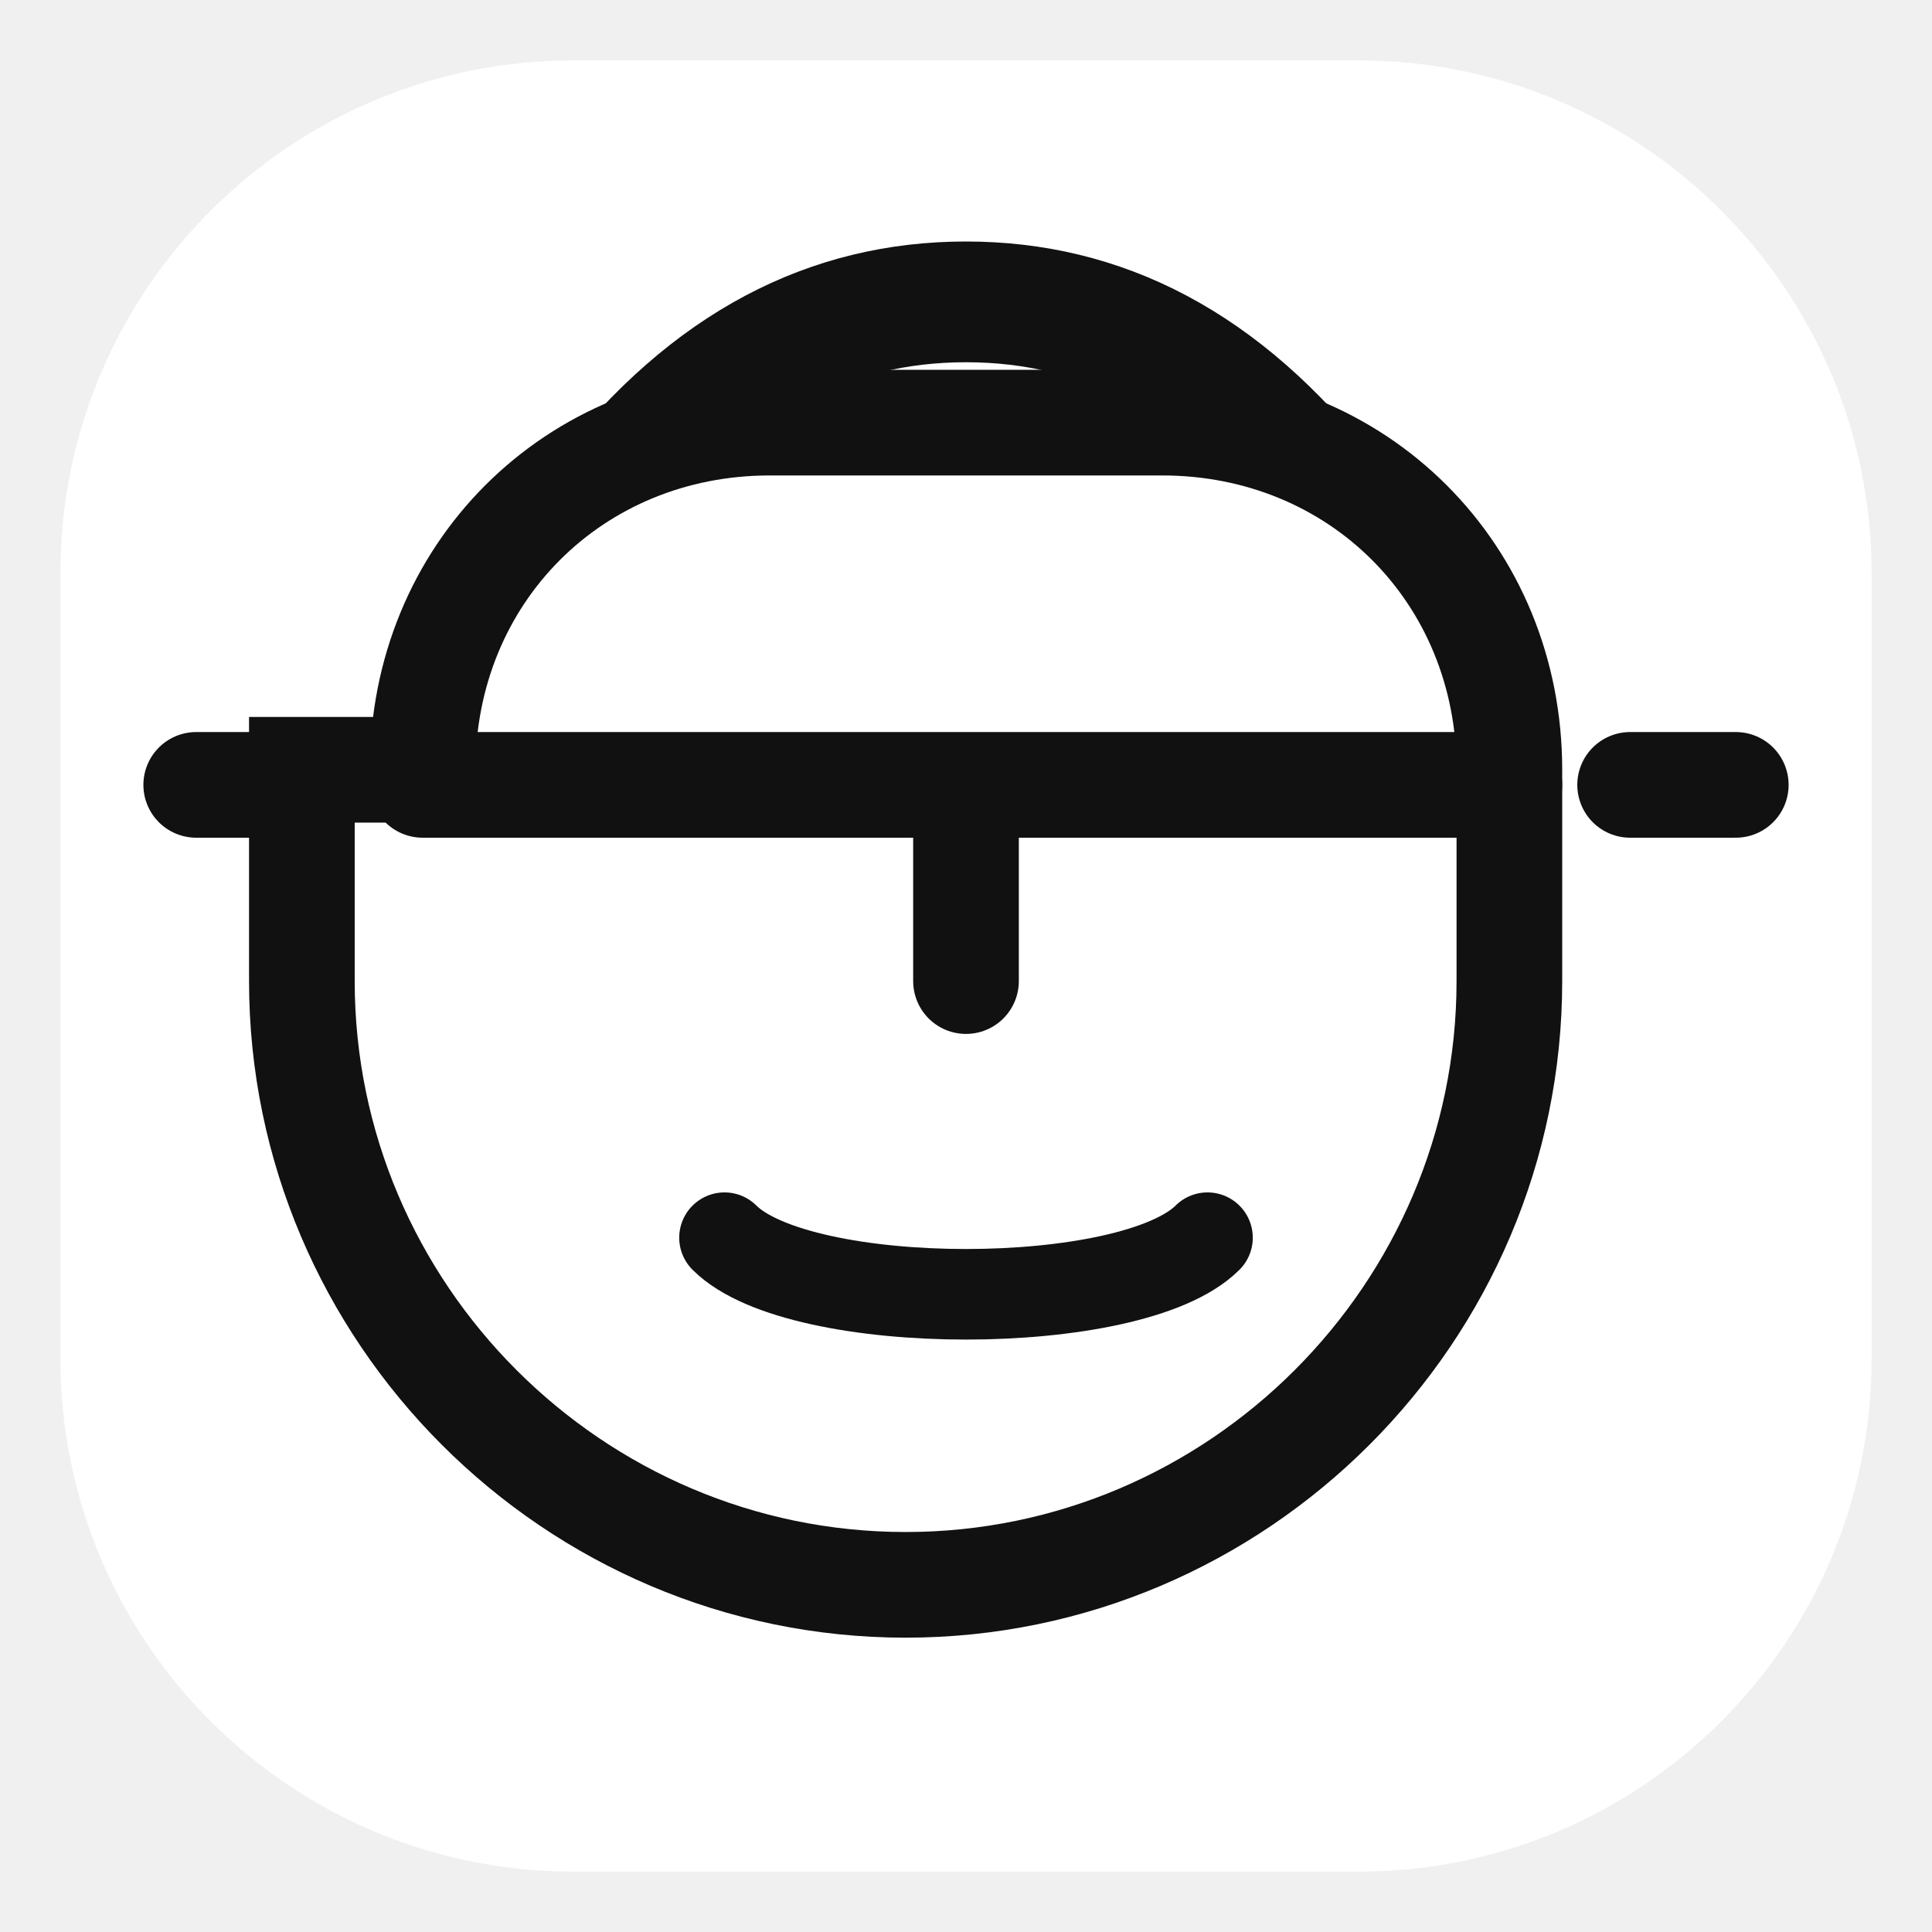
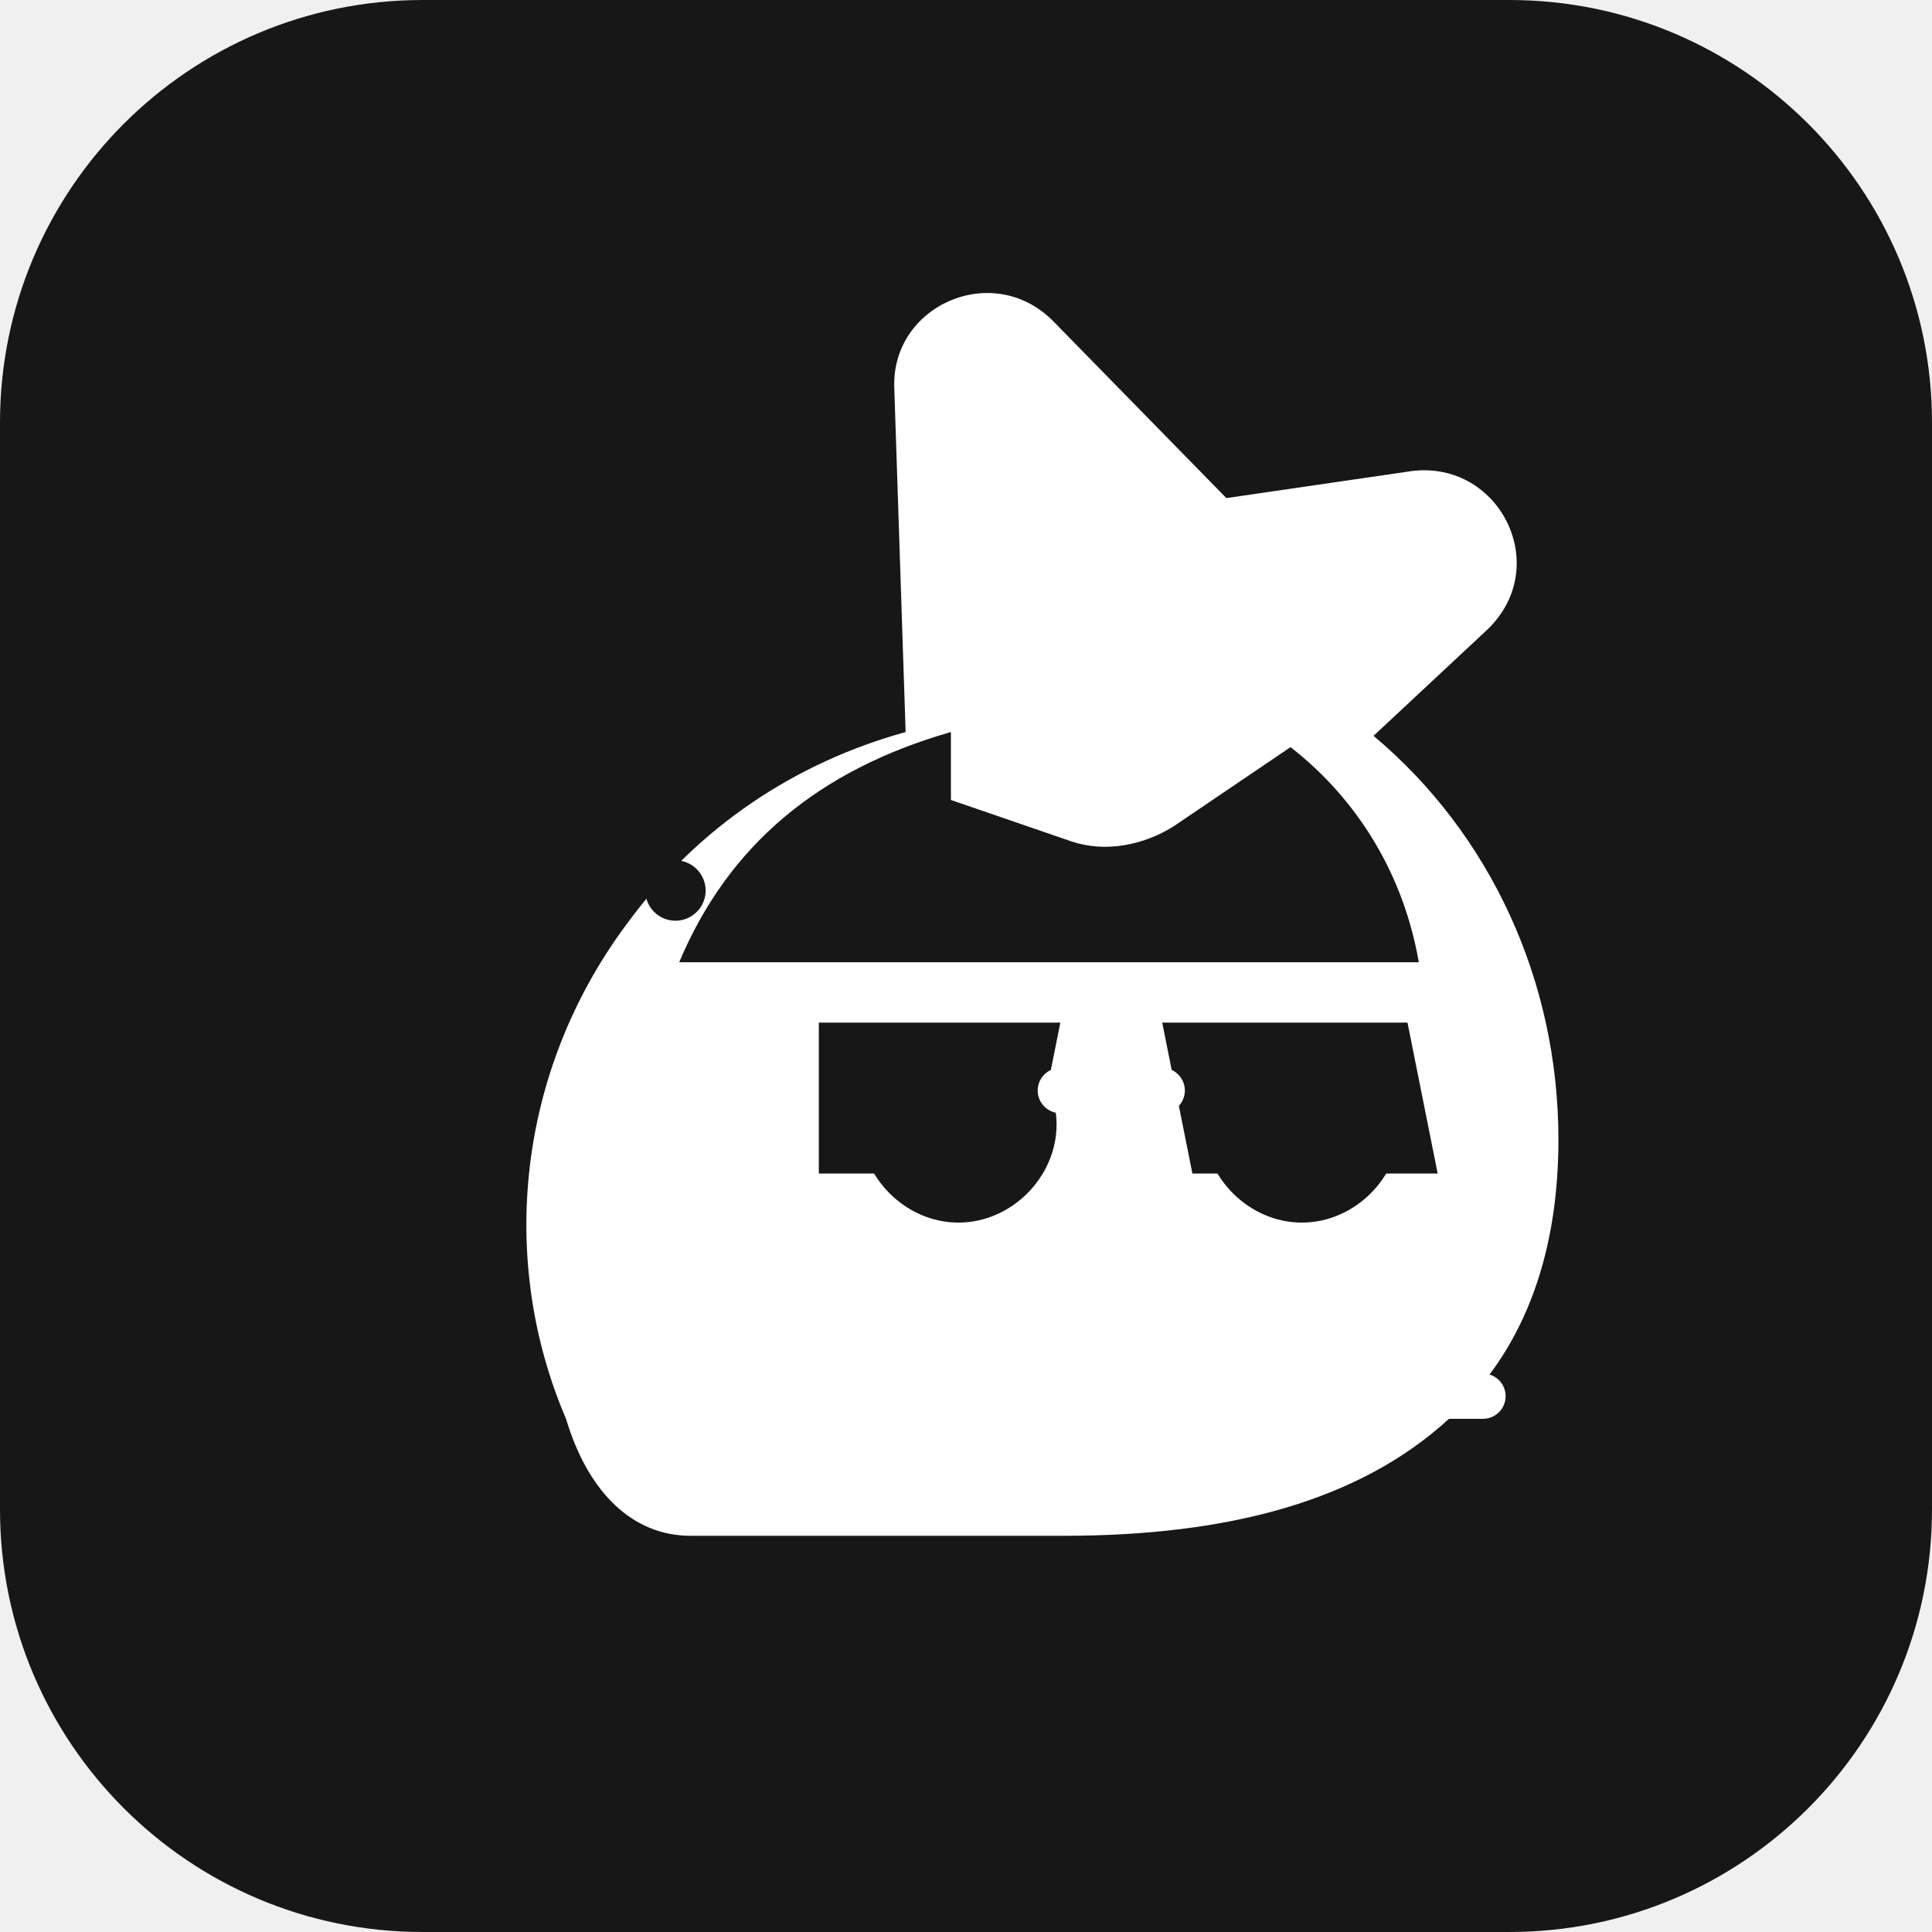
- <svg xmlns="http://www.w3.org/2000/svg" viewBox="0 0 128 128" fill="none">
-   <rect x="4" y="4" width="120" height="120" rx="34" fill="#fff" />
-   <path d="M40 33c7-9 15-13 24-13s17 4 24 13" stroke="#111" stroke-width="8" stroke-linecap="round" />
-   <path d="M28 51c0-13 10-23 23-23h26c13 0 23 10 23 23v14c0 22-18 40-40 40S20 87 20 65V51h8Z" fill="#fff" stroke="#111" stroke-width="7" />
-   <path d="M28 52h72M64 52v13" stroke="#111" stroke-width="7" stroke-linecap="round" />
-   <path d="M48 82c5 5 27 5 32 0" stroke="#111" stroke-width="6" stroke-linecap="round" />
-   <path d="M20 52h-7M115 52h-7" stroke="#111" stroke-width="7" stroke-linecap="round" />
+ <svg xmlns="http://www.w3.org/2000/svg" viewBox="0 0 512 512" role="img" aria-labelledby="title desc">
+   <rect width="512" height="512" rx="112" fill="#171717" />
+   <path fill="#fff" d="M150 376c-18-42-13-92 16-131 19-26 45-43 74-51l-3-91c-1-22 26-34 42-18l46 47 48-7c24-4 39 25 21 42l-30 28c31 26 49 65 49 107 0 32-10 57-29 74-24 22-59 31-102 31h-99c-15 0-27-11-33-31zm102-182c-35 10-59 30-72 61h196c-4-23-16-43-34-57l-31 21c-8 5-18 7-27 4l-32-11zm-24 104c0 14 12 26 26 26s26-12 26-26-12-26-26-26-26 12-26 26zm91 0c0 14 12 26 26 26s26-12 26-26-12-26-26-26-26 12-26 26z" />
+   <path fill="#171717" d="M217 271h64l-8 40h-56zm91 0h65l8 40h-65z" />
+   <path fill="none" stroke="#fff" stroke-linecap="round" stroke-width="12" d="M281 289h27M187 370h206" />
+   <circle cx="179" cy="236" r="8" fill="#171717" />
</svg>
